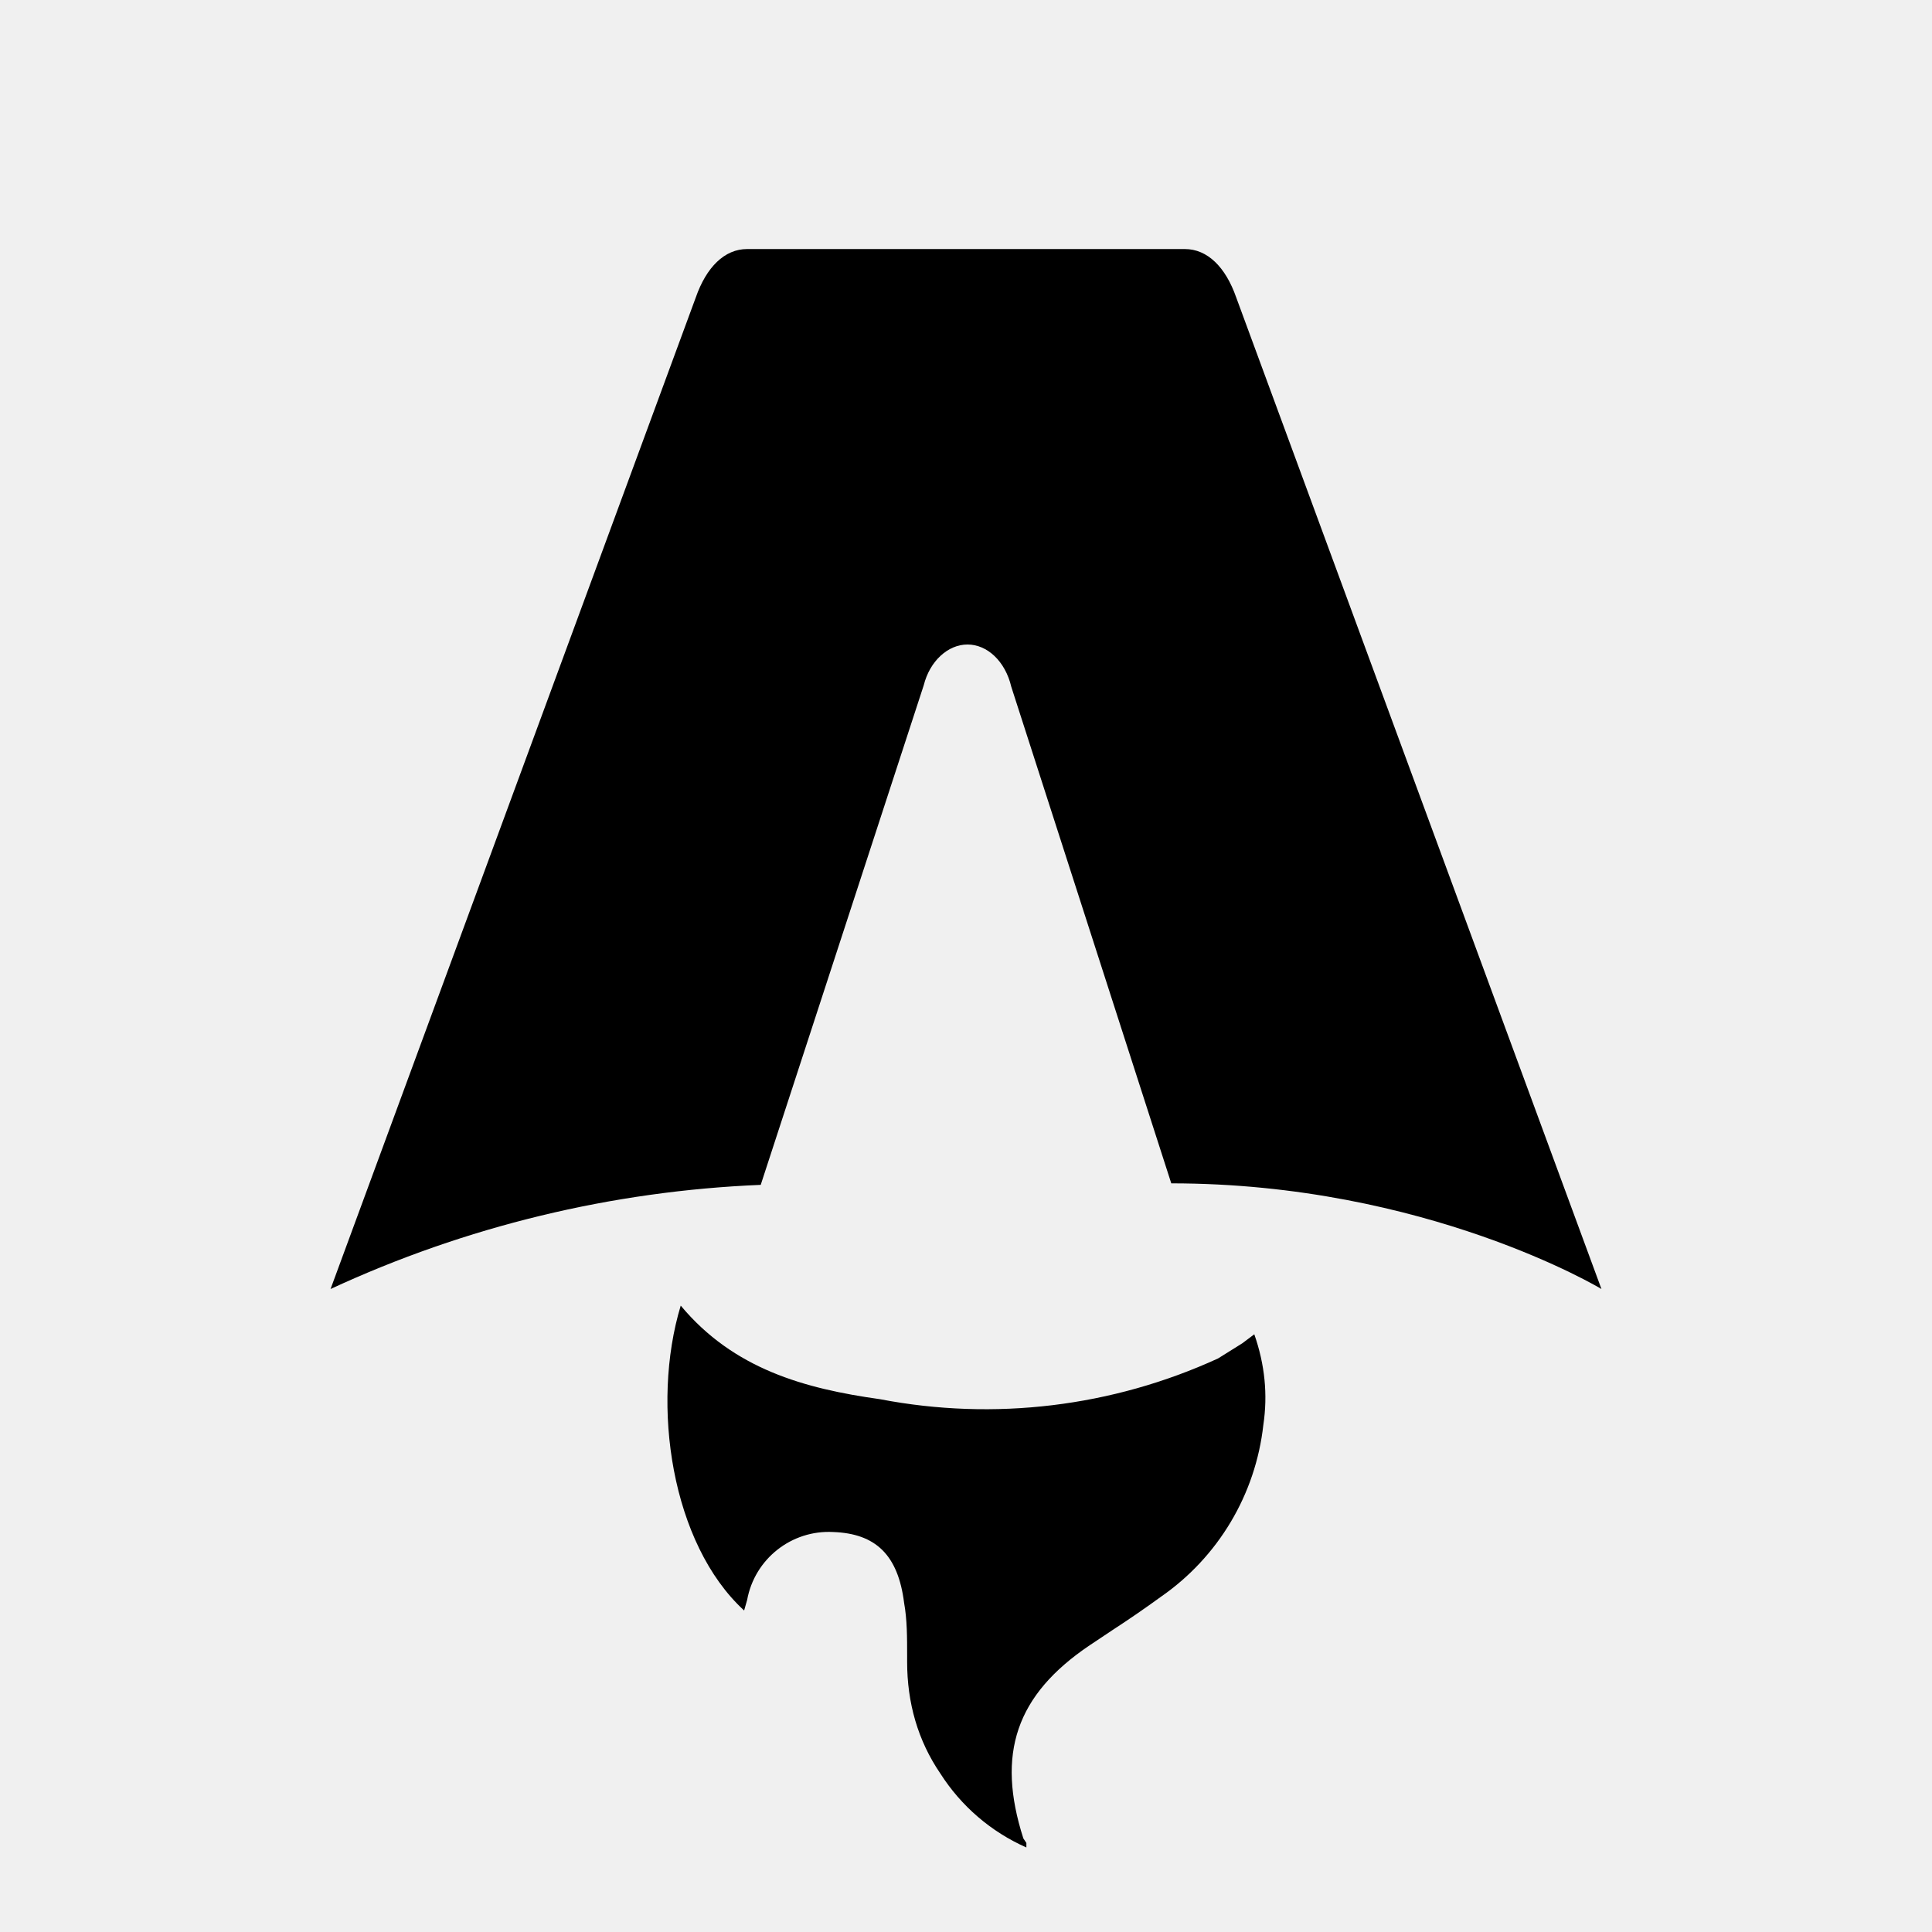
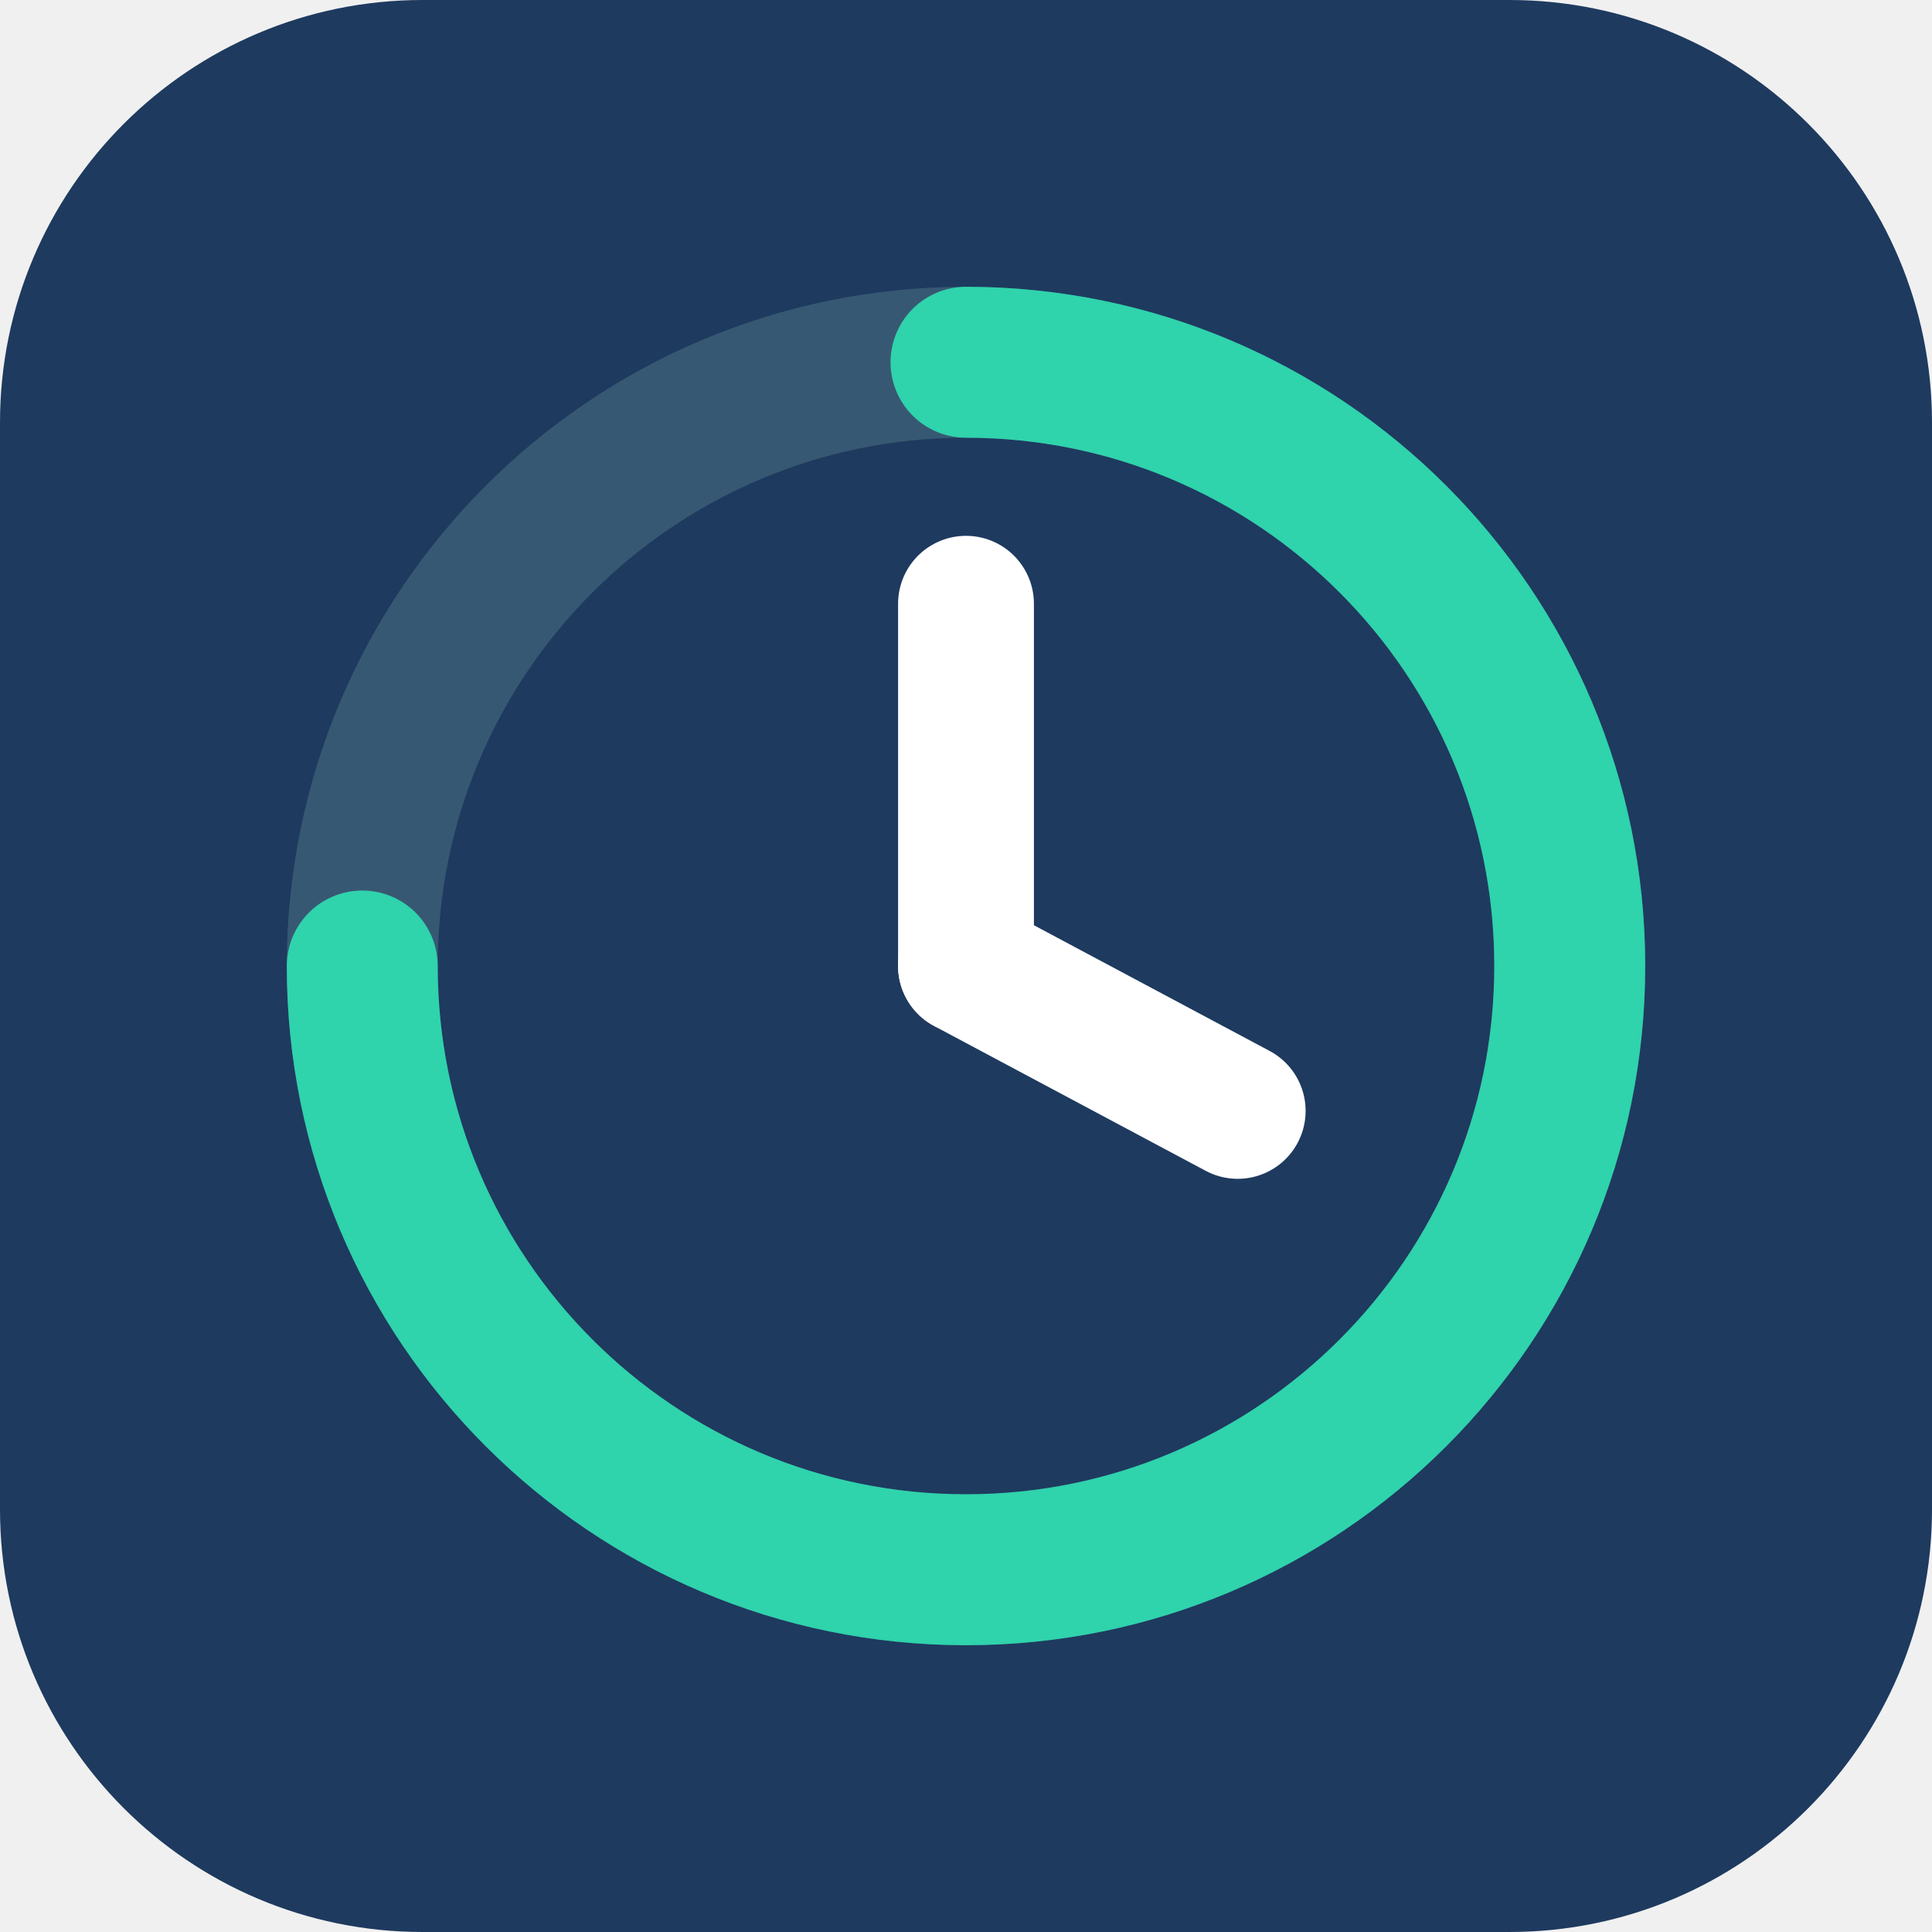
- <svg xmlns="http://www.w3.org/2000/svg" fill="none" viewBox="0 0 128 128">
-   <path d="M50.4 78.5a75.1 75.1 0 0 0-28.5 6.9l24.2-65.7c.7-2 1.9-3.2 3.4-3.2h29c1.5 0 2.7 1.2 3.4 3.2l24.2 65.7s-11.6-7-28.5-7L67 45.5c-.4-1.7-1.6-2.8-2.9-2.8-1.3 0-2.5 1.1-2.9 2.7L50.4 78.5Zm-1.1 28.2Zm-4.2-20.2c-2 6.6-.6 15.8 4.2 20.2a17.5 17.5 0 0 1 .2-.7 5.5 5.5 0 0 1 5.7-4.5c2.8.1 4.3 1.5 4.7 4.7.2 1.1.2 2.3.2 3.5v.4c0 2.7.7 5.2 2.2 7.4a13 13 0 0 0 5.7 4.9v-.3l-.2-.3c-1.8-5.6-.5-9.5 4.4-12.8l1.5-1a73 73 0 0 0 3.2-2.2 16 16 0 0 0 6.8-11.4c.3-2 .1-4-.6-6l-.8.6-1.6 1a37 37 0 0 1-22.4 2.7c-5-.7-9.7-2-13.2-6.2Z" />
-   <style>
-         path { fill: #000; }
-         @media (prefers-color-scheme: dark) {
-             path { fill: #FFF; }
-         }
-     </style>
+ <svg xmlns="http://www.w3.org/2000/svg" viewBox="0 0 64 64" width="64" height="64" fill="none">
+   <rect width="64" height="64" rx="14" fill="#1E3A5F" />
+   <circle cx="32" cy="32" r="20" stroke="#375872" stroke-width="5" />
+   <path d="M32 12 A20 20 0 1 1 12 32" stroke="#2FD3AC" stroke-width="5" stroke-linecap="round" />
+   <path d="M32 32 L32 20" stroke="#FFFFFF" stroke-width="4.5" stroke-linecap="round" />
+   <path d="M32 32 L41 36.8" stroke="#FFFFFF" stroke-width="4.5" stroke-linecap="round" />
</svg>
